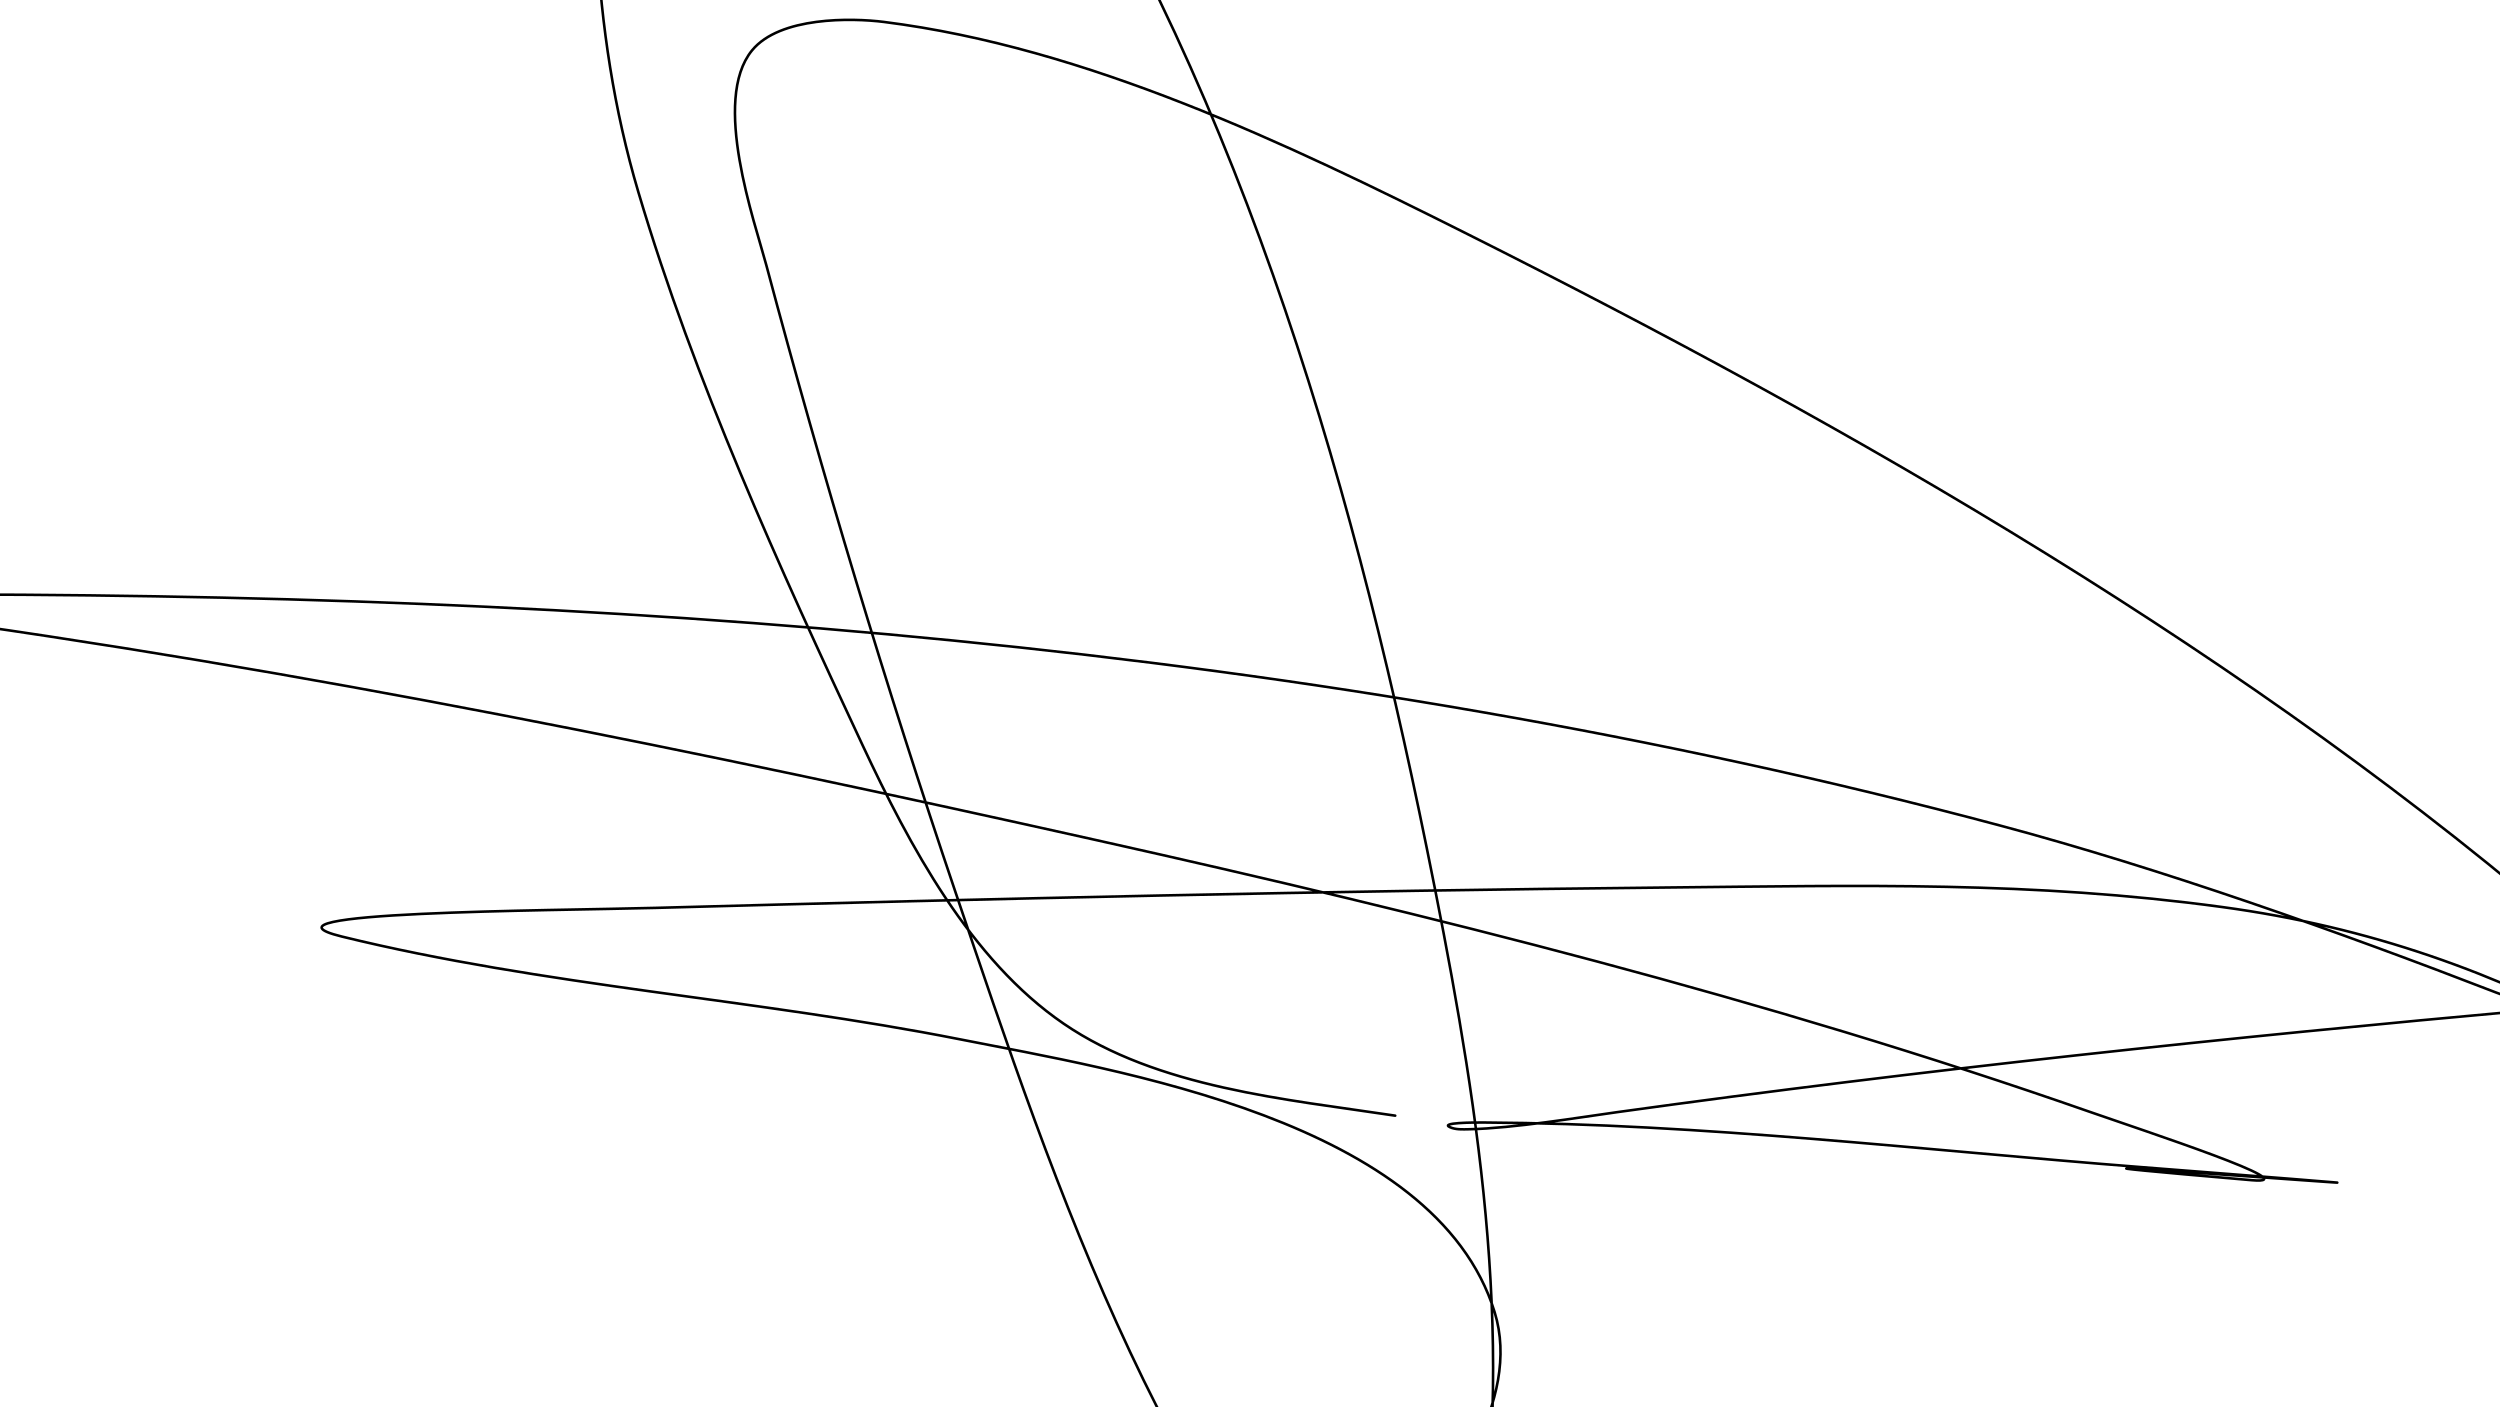
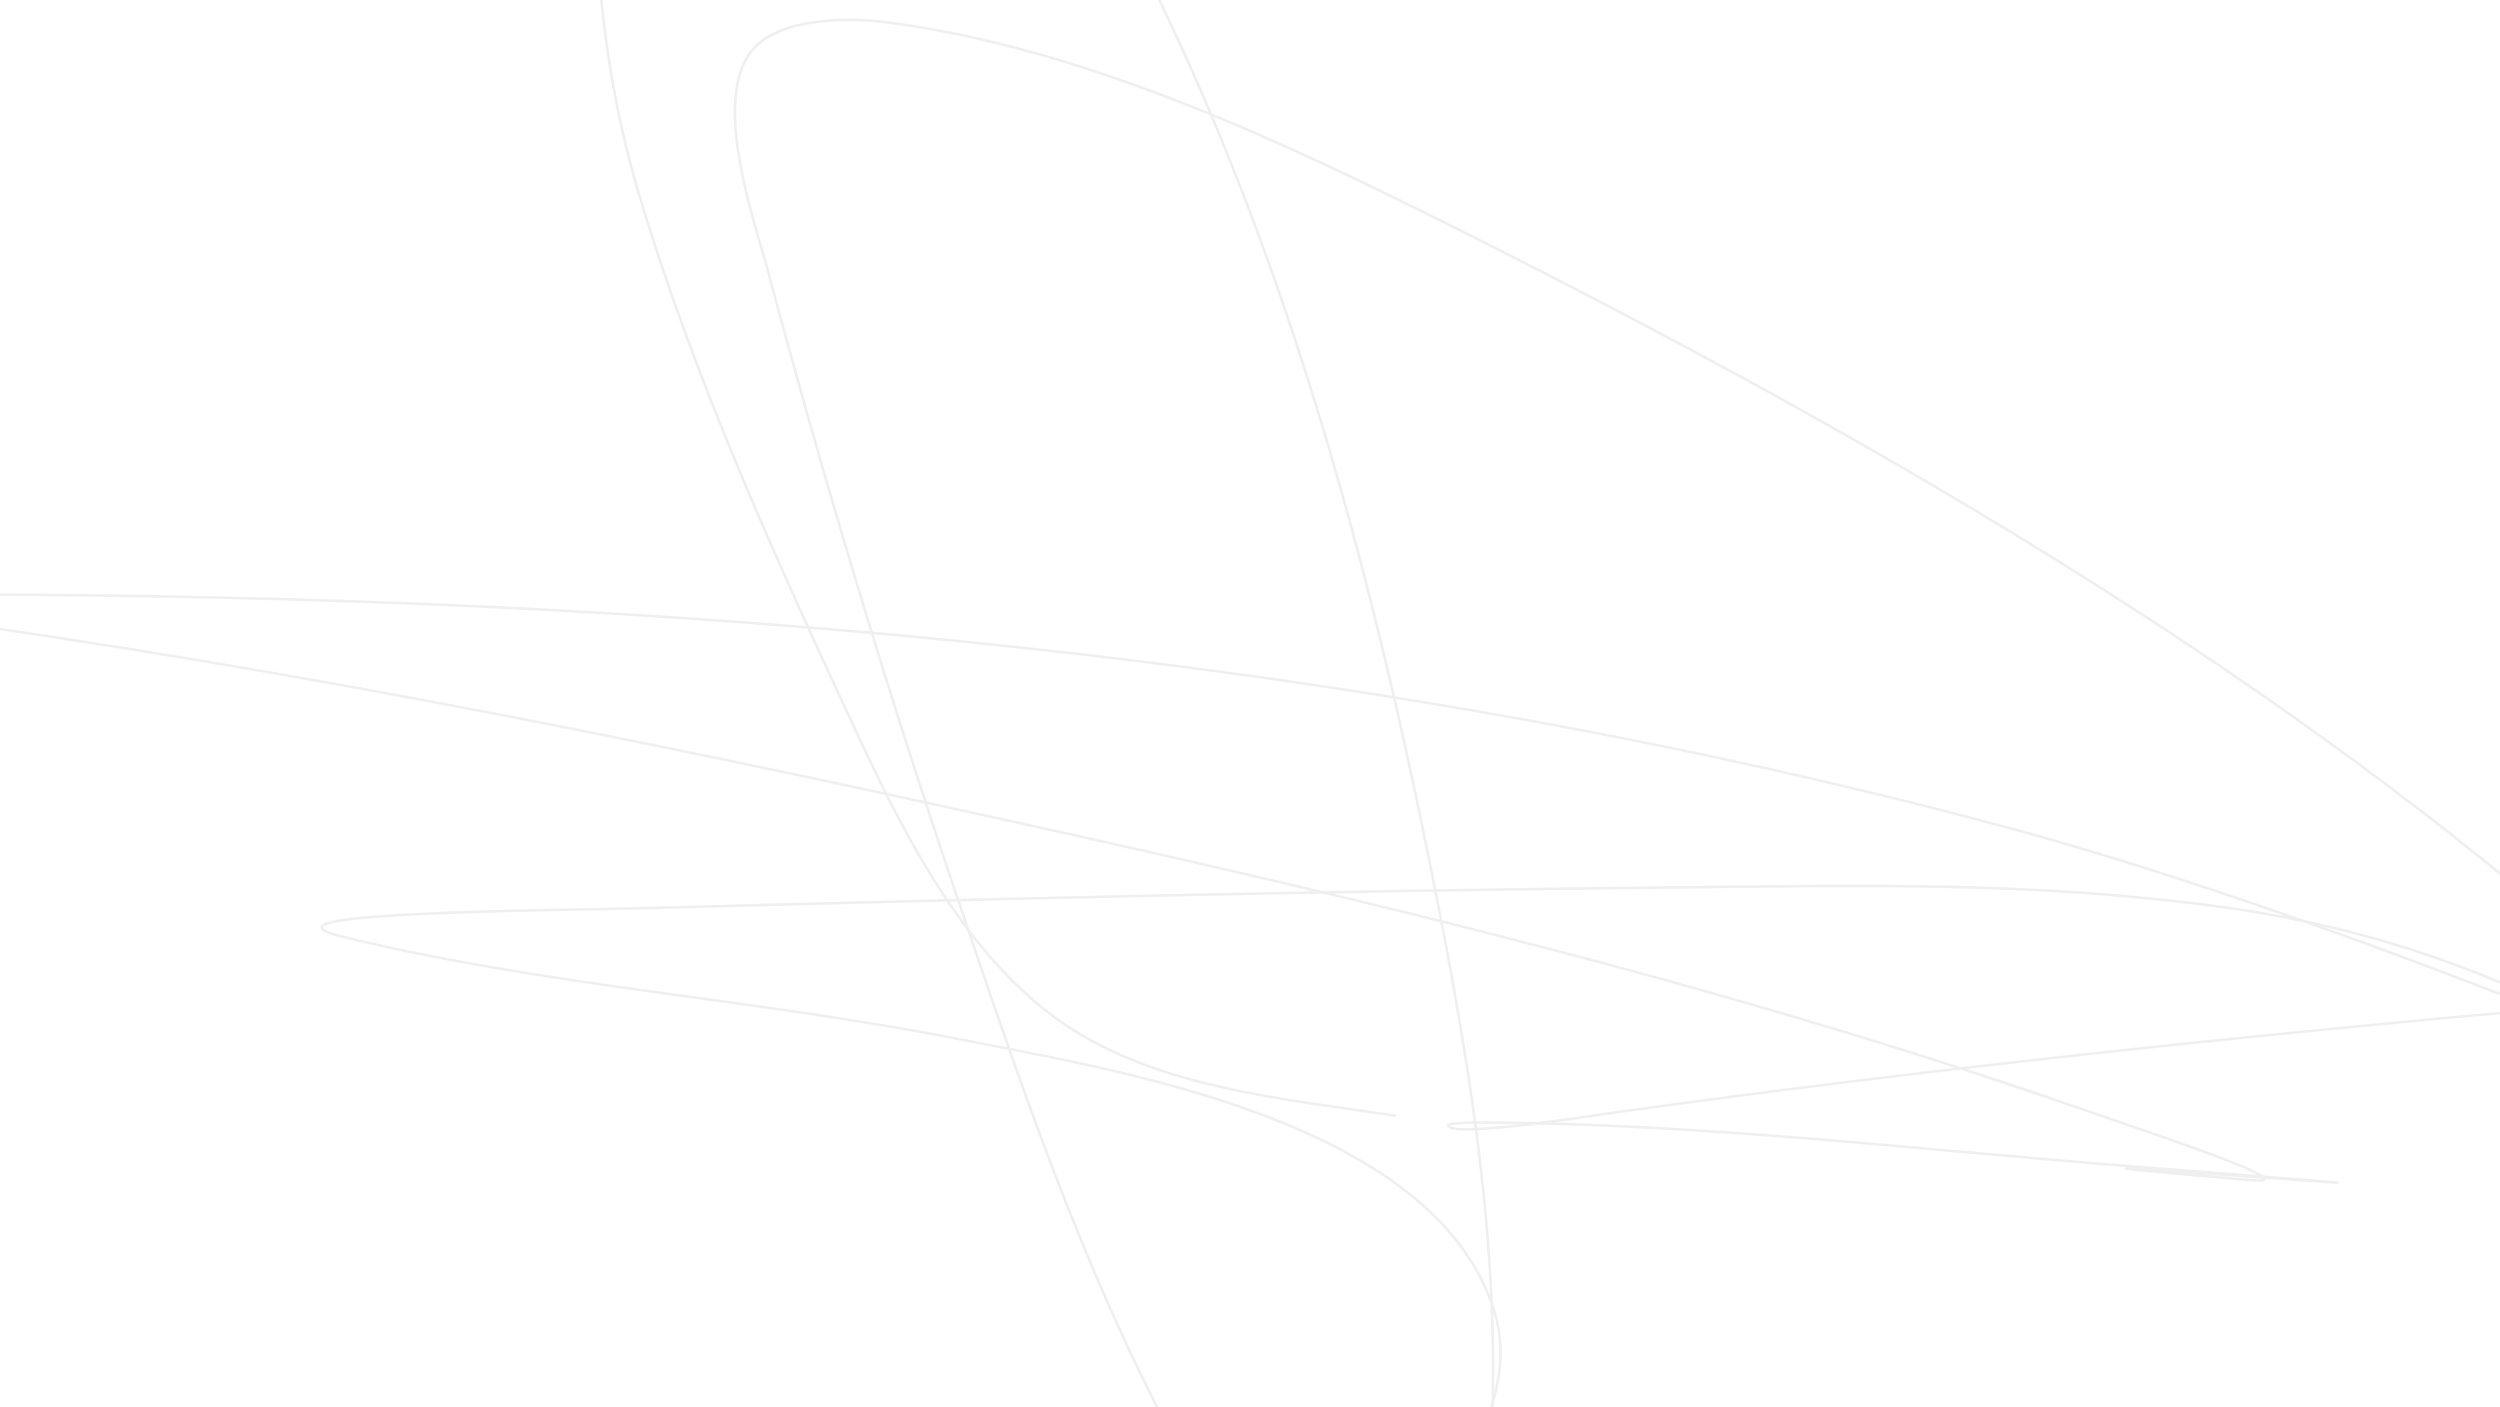
- <svg xmlns="http://www.w3.org/2000/svg" viewBox="0 0 1920 1080" fill="none">
+ <svg xmlns="http://www.w3.org/2000/svg" viewBox="0 0 1920 1080" style="" fill="none" color="#efefef">
  <path d="M1071.52 856.83c-83.885-12.657-182.46-21.267-254.624-70.641-71.891-49.187-118.548-137.197-154.373-213.737-64.077-136.899-129.227-279.881-172.249-424.876-37.767-127.288-37.627-256.202-29.239-387.376 2.788-43.587.352-91.257 11.884-133.793 8.159-30.095 22.122-58.511 28.699-89.072 2.378-11.051 2.322-25.612 18.585-16.056 31.435 18.471 59.619 52.125 84.486 77.501 62.555 63.834 123.17 128.737 173.12 203.286 168.494 251.471 258.171 555.37 317.941 849.211 35.37 173.824 66.75 355.233 42.24 532.543-6.74 48.79-19.85 93.79-31.49 141.19-4.47 18.19-.84 41.39-23.84 20.83-183.613-164.17-272.809-435.757-348.836-660.626C680.366 527.102 631.619 365.129 588.57 203.77c-9.047-33.909-42.219-126.811-11.04-165.025 21.325-26.135 76.721-25.008 101.327-21.894 155.976 19.744 309.738 93.447 447.873 162.774 295.33 148.213 605.59 325.517 855.82 543.994 57.5 50.202 29.43 46.017-35.39 51.864-235.89 21.28-470.64 46.06-705.27 78.661-28.51 3.961-79.77 12.425-113.7 13.125-4.88.101-10.1.415-14.57-1.552-8.11-3.565 17.46-3.683 26.32-3.632 167.73.955 337.4 21.227 504.61 34.265 437.58 34.118-252.1-18.884 84.85 10.053 44.93 3.859-82.05-37.676-124.61-52.561-249.15-87.145-504.97-151.031-762.453-208.554-304.303-67.983-612.063-131.555-921.308-173.312-113.814-15.369-72.161-9.295-142.569-10.781-45.627-.962 91.203-4.413 136.841-4.563C458.183 454.848 1009.8 493.395 1535.9 633.967c123.7 33.052 260.44 81.598 381.15 128.317 27.63 10.695 127.34 42.639 158.57 69.388 17.14 14.68-40.32-20.307-60.13-31.13-98.84-54.004-195.88-88.538-308.77-103.927-146.12-19.919-277.33-16.493-425.66-15.019-259.13 2.574-518.624 8.564-777.672 15.657-80.579 2.206-319.101 2.822-240.828 22.025 154.884 37.998 318.24 47.941 474.745 78.927 119.694 23.697 364.975 61.969 410.575 209.525 21.01 67.98-35.75 145.19-78.39 190.64-105.743 112.71-247.892 186.35-392.449 235.6-152.633 52-371.289 101.36-506.86-20.45-40.15-36.07-58.173-91.56-83.415-135.72" stroke="currentColor" stroke-width="2" stroke-linecap="round" />
</svg>
